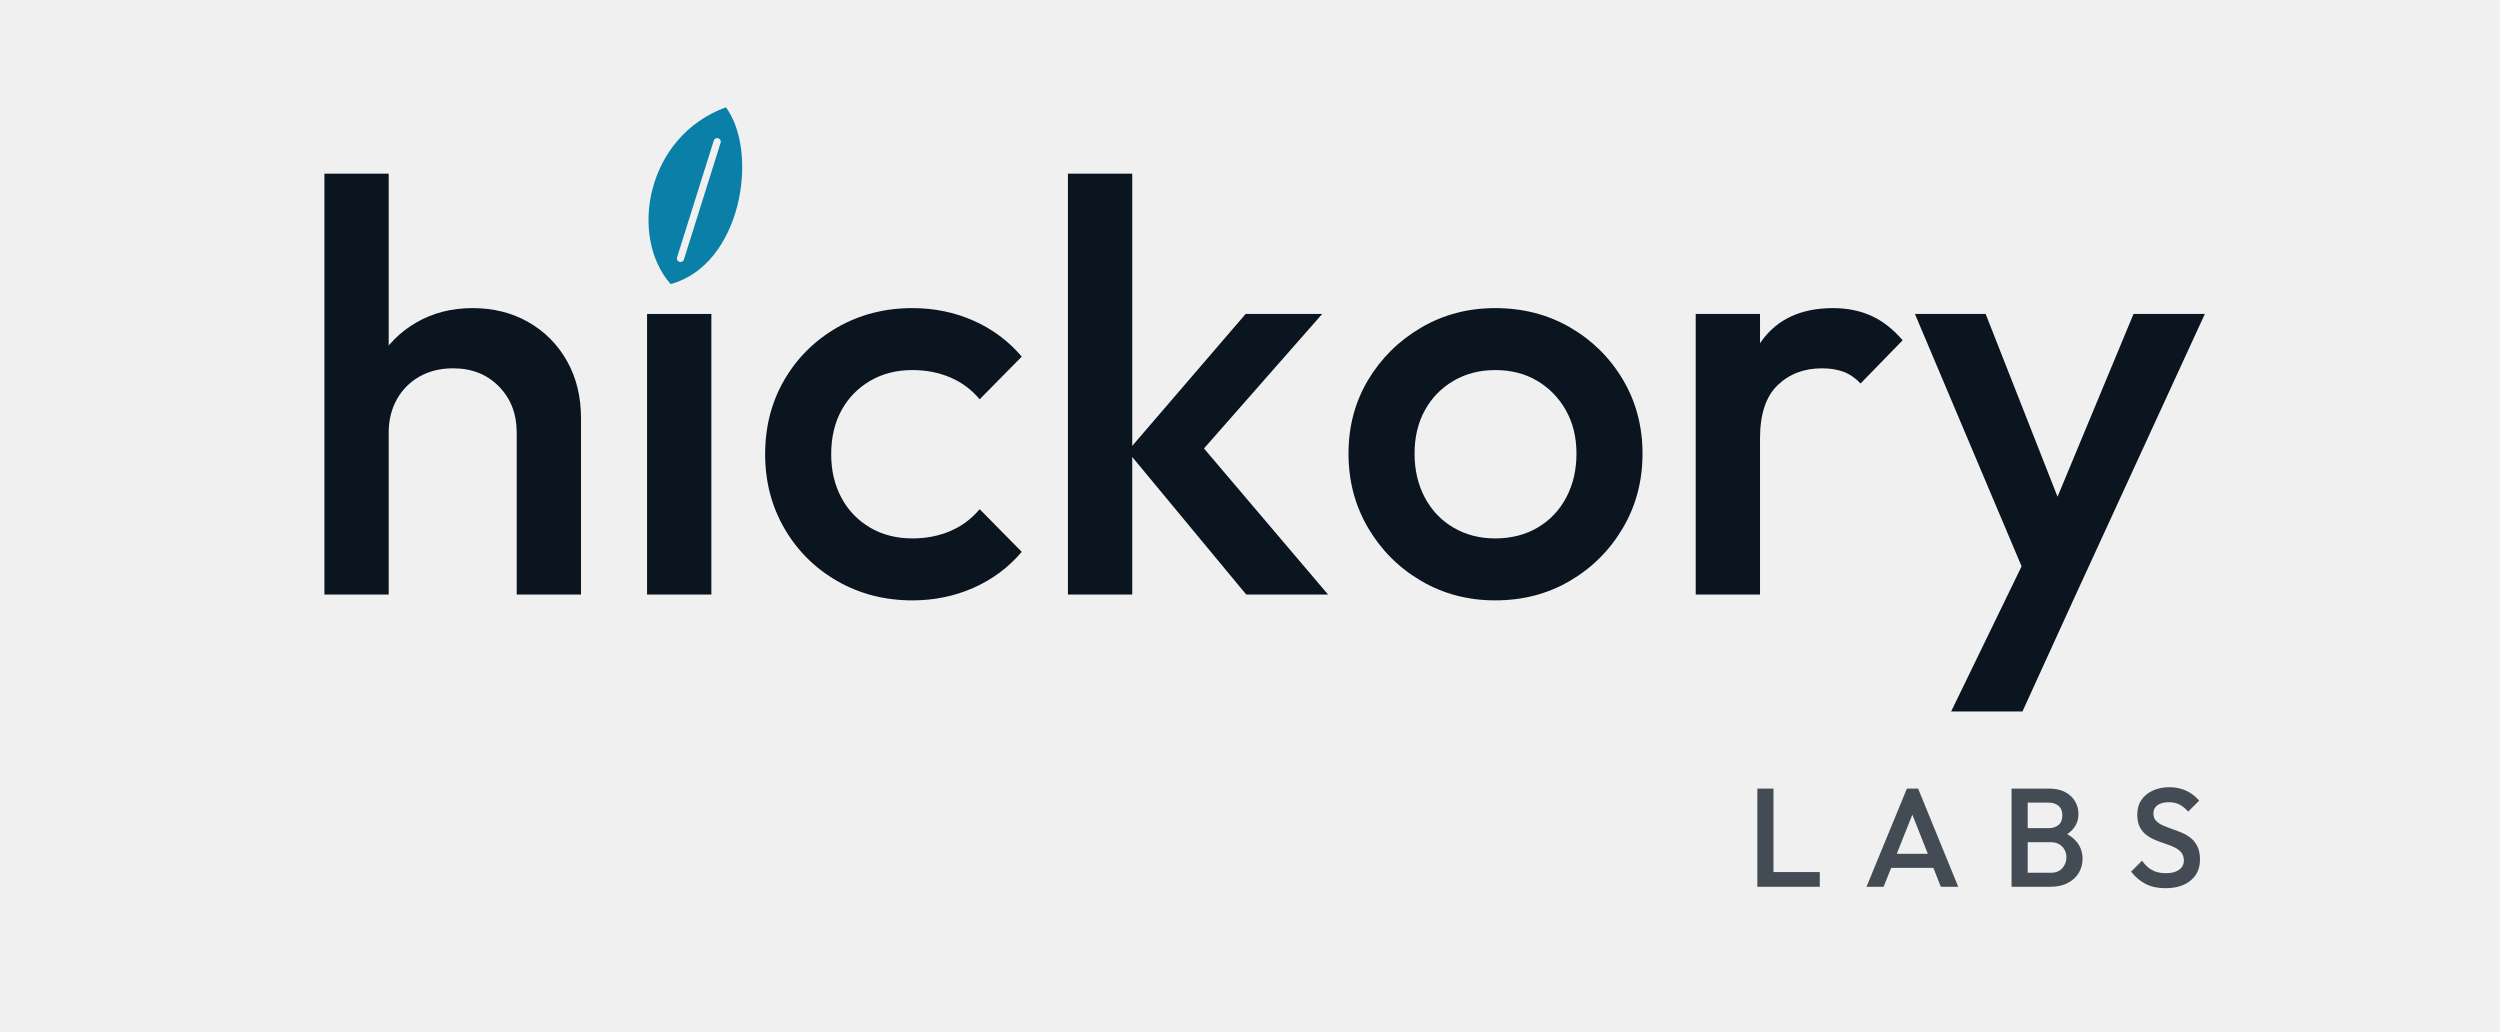
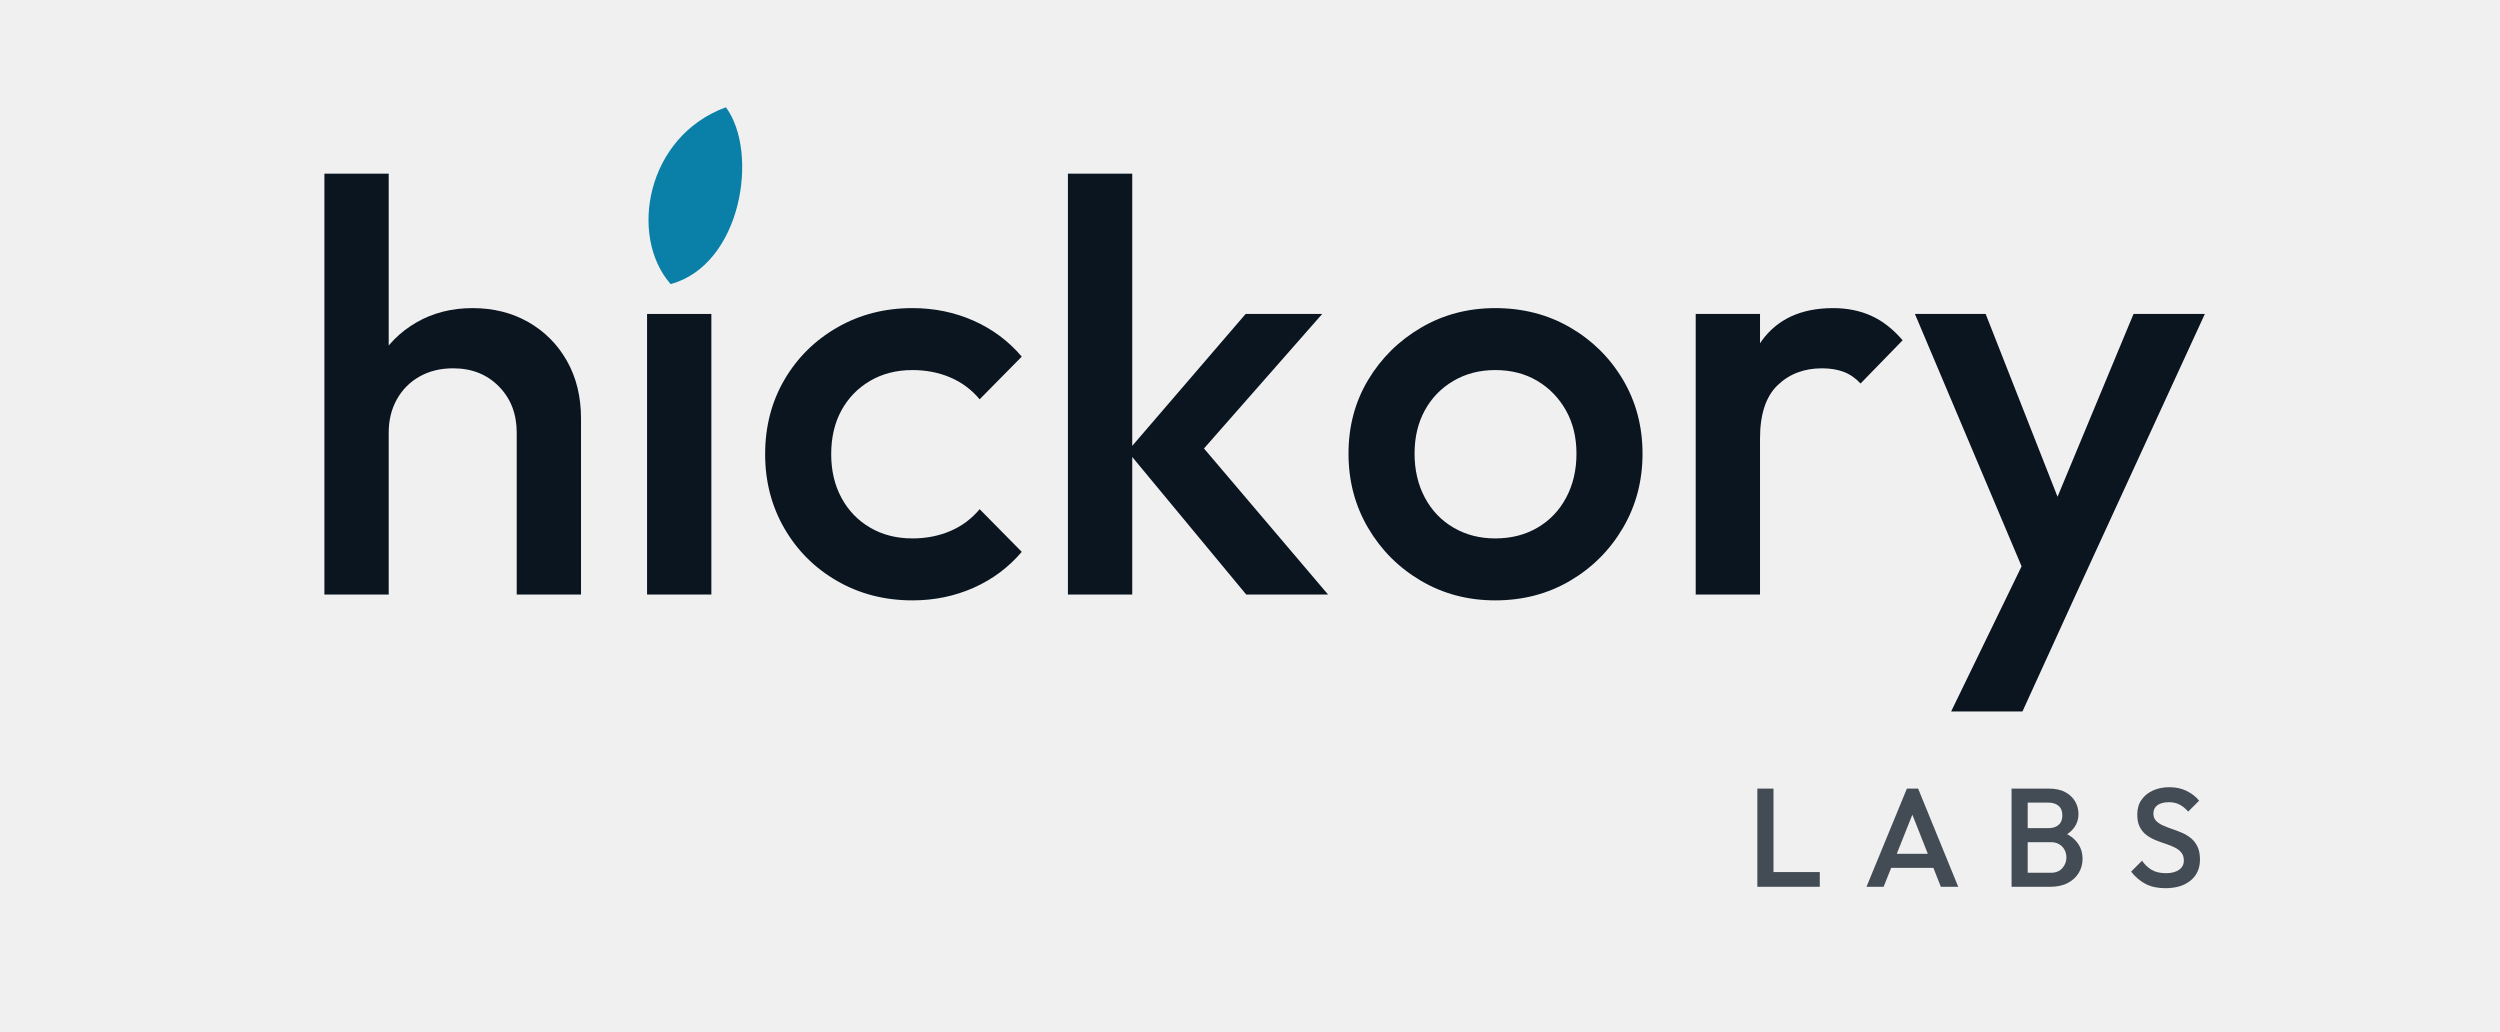
<svg xmlns="http://www.w3.org/2000/svg" width="320" height="132" viewBox="0 0 320 132">
  <g transform="translate(36.96 17.74) scale(0.7482)">
    <g fill="#0A1520">
      <path transform="translate(0.00 78.0) scale(0.1 -0.1)" d="M390 0V277Q390 325 359.5 356.0Q329 387 281.245 387Q248.745 387 223.872 373.0Q199 359 185.0 334.0Q171 309 171 277L128 301Q128 356 152.0 398.5Q176 441 218.396 465.5Q260.792 490 314.396 490Q368 490 410.0 466.0Q452 442 476.0 399.5Q500 357 500 301V0ZM61 0V720H171V0Z" />
      <path transform="translate(78.50 78.0) scale(0.1 -0.1)" d="M282 -10Q211 -10 153.5 23.0Q96 56 63.0 113.0Q30 170 30 240Q30 311 63.0 367.5Q96 424 153.5 457.0Q211 490 282 490Q338 490 386.5 468.5Q435 447 469 407L397 334Q376 359 346.5 371.5Q317 384 282 384Q241 384 209.5 365.5Q178 347 160.5 315.0Q143 283 143 240Q143 198 160.5 165.5Q178 133 209.5 114.5Q241 96 282 96Q317 96 346.5 108.5Q376 121 397 146L469 73Q435 33 386.5 11.5Q338 -10 282 -10Z" />
      <path transform="translate(127.20 78.0) scale(0.1 -0.1)" d="M366 0 163 245 365 480H496L264 216L269 279L506 0ZM61 0V720H171V0Z" />
      <path transform="translate(178.30 78.0) scale(0.1 -0.1)" d="M281 -10Q211 -10 154.0 23.5Q97 57 63.5 114.0Q30 171 30 241Q30 311 63.5 367.0Q97 423 154.0 456.5Q211 490 281 490Q352 490 409.0 457.0Q466 424 499.5 367.5Q533 311 533 241Q533 171 499.5 114.0Q466 57 409.0 23.5Q352 -10 281 -10ZM281 96Q322 96 353.5 114.5Q385 133 402.5 166.0Q420 199 420 241Q420 283 402.0 315.0Q384 347 353.0 365.5Q322 384 281 384Q241 384 209.5 365.5Q178 347 160.5 315.0Q143 283 143 241Q143 199 160.5 166.0Q178 133 209.5 114.5Q241 96 281 96Z" />
      <path transform="translate(234.60 78.0) scale(0.1 -0.1)" d="M61 0V480H171V0ZM171 267 133 286Q133 377 173.5 433.5Q214 490 296 490Q332 490 361.0 477.0Q390 464 415 435L343 361Q330 375 314.0 381.0Q298 387 277 387Q231 387 201.0 358.0Q171 329 171 267Z" />
      <path transform="translate(277.10 78.0) scale(0.1 -0.1)" d="M216 -5 11 480H132L272 124H237L385 480H507L284 -5ZM73 -200 222 107 284 -5 195 -200Z" />
      <path transform="translate(55.10 78.0) scale(0.1 -0.1)" d="M62 0V480H172V0Z" />
    </g>
    <g fill="#0A7FA8">
-       <g transform="translate(65.33 24.89) rotate(-22)">
-         <mask id="hl-leaf-1" maskUnits="userSpaceOnUse" x="-100" y="-100" width="200" height="200">
-           <rect x="-100" y="-100" width="200" height="200" fill="white" />
-           <path d="M3.21 -3.44 L16.51 -19.60" fill="none" stroke="black" stroke-width="1.23" stroke-linecap="round" />
-         </mask>
-         <path d="M0 0 C -3.6 -10.3 5.6 -25.0 20.1 -24.5 C 22.5 -15.2 12.5 1.5 0 0 Z" mask="url(#hl-leaf-1)" />
-       </g>
+       <path transform="translate(65.33 24.89) rotate(-22)" d="M0 0 C -3.6 -10.3 5.6 -25.0 20.1 -24.5 C 22.5 -15.2 12.5 1.5 0 0 Z" />
    </g>
    <g fill="#0A1520" opacity="0.75">
      <path transform="translate(249.42 128.0) scale(0.024 -0.024)" d="M76 0V700H191V0ZM155 0V105H521V0Z" />
      <path transform="translate(269.34 128.0) scale(0.024 -0.024)" d="M24 0 312 700H392L678 0H554L330 567H372L146 0ZM166 135V235H537V135Z" />
      <path transform="translate(292.91 128.0) scale(0.024 -0.024)" d="M155 0V100H356Q409 100 438.0 133.0Q467 166 467 209Q467 238 454.0 263.0Q441 288 416.0 303.0Q391 318 356 318H155V418H339Q384 418 411.0 441.0Q438 464 438 509Q438 554 411.0 577.0Q384 600 339 600H155V700H342Q413 700 460.0 674.0Q507 648 530.0 607.0Q553 566 553 519Q553 464 522.5 422.0Q492 380 433 354L442 390Q508 363 545.0 314.0Q582 265 582 199Q582 145 555.5 100.0Q529 55 477.5 27.5Q426 0 351 0ZM76 0V700H191V0Z" />
      <path transform="translate(314.56 128.0) scale(0.024 -0.024)" d="M271 -10Q188 -10 130.0 20.0Q72 50 26 108L104 186Q133 144 173.0 120.5Q213 97 275 97Q333 97 367.5 121.0Q402 145 402 187Q402 222 384.0 244.0Q366 266 336.5 280.5Q307 295 271.5 306.5Q236 318 200.5 332.5Q165 347 135.5 369.0Q106 391 88.0 426.0Q70 461 70 515Q70 577 100.5 620.5Q131 664 183.0 687.0Q235 710 299 710Q368 710 422.5 683.0Q477 656 511 614L433 536Q403 570 370.5 586.5Q338 603 296 603Q244 603 214.5 582.0Q185 561 185 523Q185 491 203.0 471.5Q221 452 250.5 438.5Q280 425 315.5 413.0Q351 401 386.5 386.0Q422 371 451.5 347.5Q481 324 499.0 287.0Q517 250 517 194Q517 100 450.5 45.0Q384 -10 271 -10Z" />
    </g>
  </g>
</svg>
